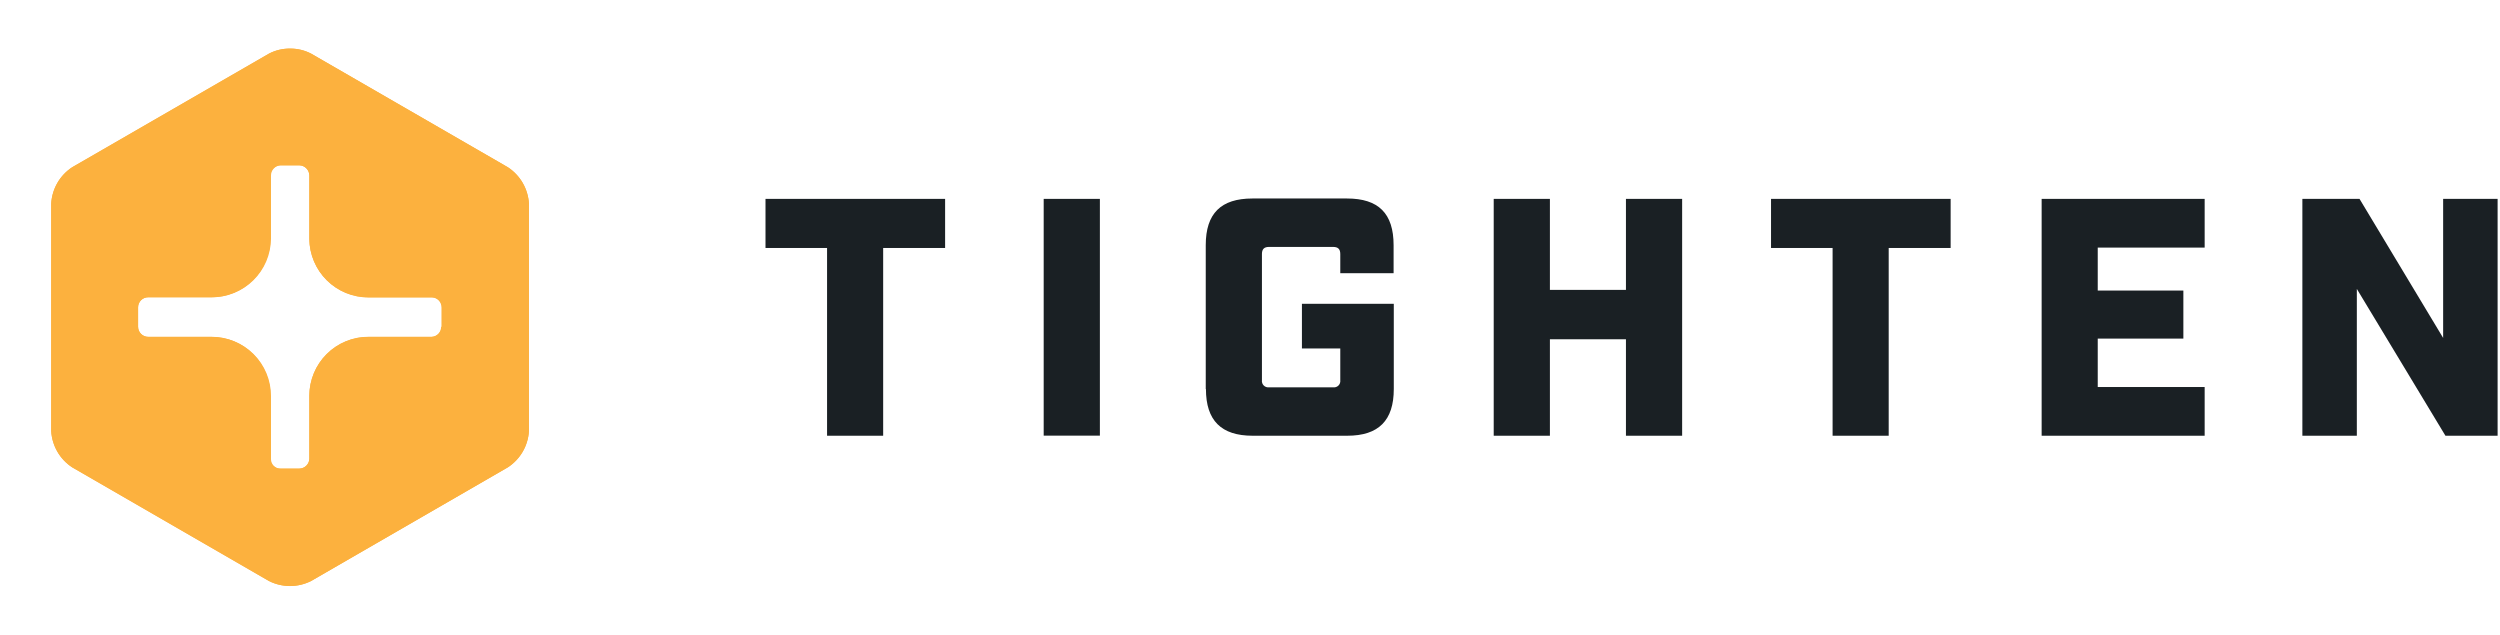
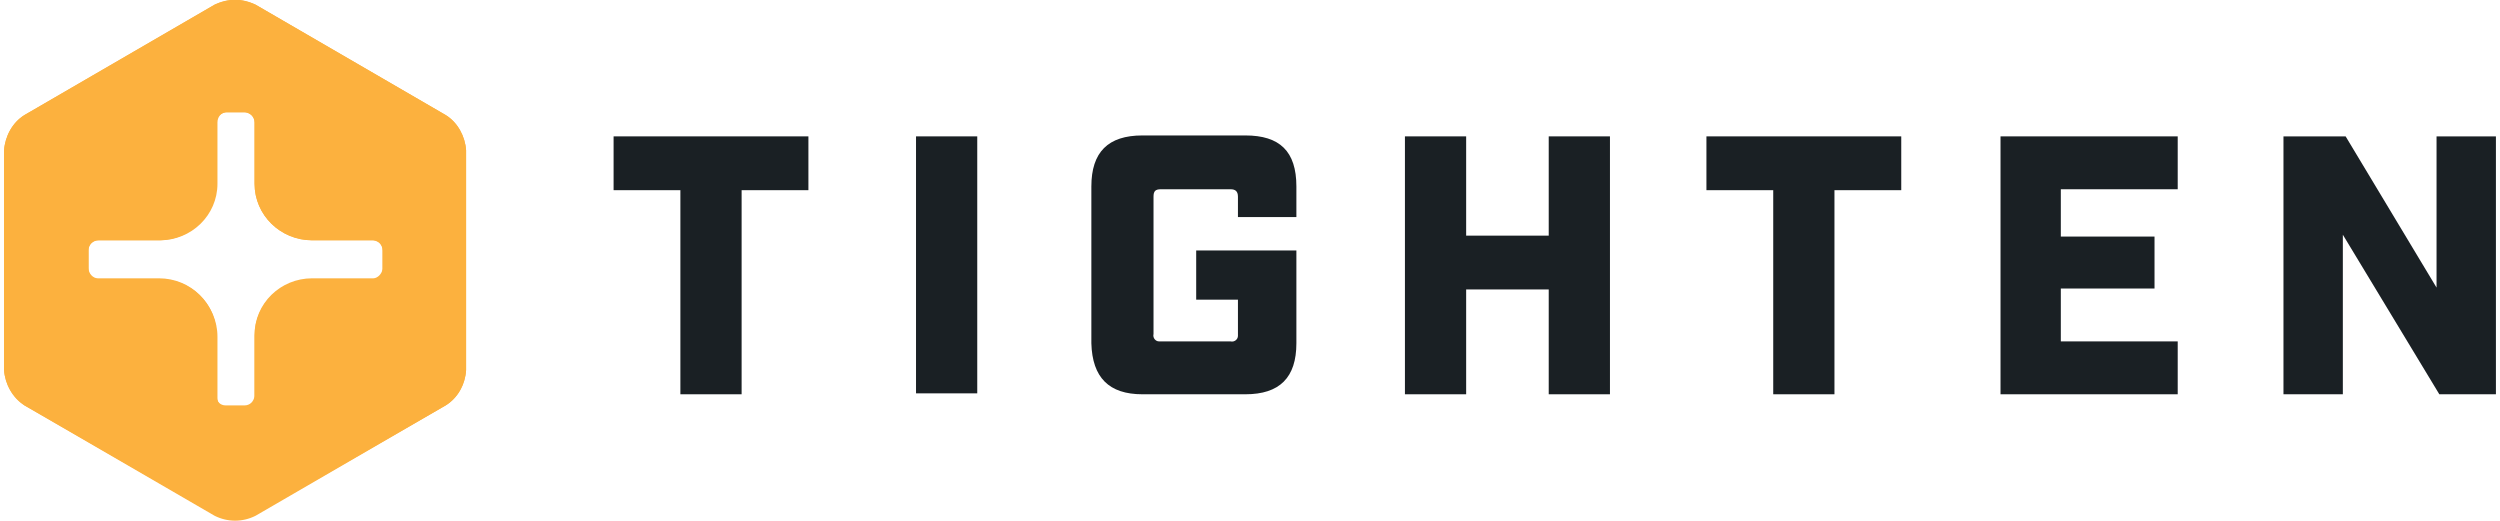
- <svg xmlns="http://www.w3.org/2000/svg" id="Layer_1" data-name="Layer 1" viewBox="0 0 260.19 66.18" width="260px" height="66px">
-   <defs>
-     <style>.cls-1{fill:#fcb13e;}.cls-2{fill:#1a2024;}</style>
-   </defs>
-   <path class="cls-1" d="M45.83,34.08v-2a1.05,1.05,0,0,0-1-1.06H38.19A6.15,6.15,0,0,1,32,24.89V18.3A1.07,1.07,0,0,0,31,17.24H29a1.06,1.06,0,0,0-1,1.06v6.59A6.16,6.16,0,0,1,21.78,31H15.2a1.05,1.05,0,0,0-1.06,1.06v2a1.05,1.05,0,0,0,1.06,1.06h6.58a6.15,6.15,0,0,1,6.16,6.15v6.59a1,1,0,0,0,1,1h2a1.06,1.06,0,0,0,1.06-1V41.29a6.15,6.15,0,0,1,6.15-6.15h6.59a1.05,1.05,0,0,0,1-1.06M52.7,17.44a4.88,4.88,0,0,1,2.2,3.8v23.7a4.88,4.88,0,0,1-2.2,3.8L32.18,60.59a4.91,4.91,0,0,1-4.39,0L7.27,48.74a4.86,4.86,0,0,1-2.19-3.8V21.24a4.86,4.86,0,0,1,2.19-3.8L27.79,5.59a4.85,4.85,0,0,1,4.39,0Z" />
-   <path class="cls-1" d="M14.14,34.08v-2A1.05,1.05,0,0,1,15.2,31h6.58a6.16,6.16,0,0,0,6.16-6.15V18.3a1.06,1.06,0,0,1,1-1.06h2A1.07,1.07,0,0,1,32,18.3v6.59A6.15,6.15,0,0,0,38.19,31h6.59a1.05,1.05,0,0,1,1,1.06v2a1.06,1.06,0,0,1-1,1.06H38.19A6.15,6.15,0,0,0,32,41.29v6.59a1.06,1.06,0,0,1-1.06,1H29a1,1,0,0,1-1-1V41.29a6.15,6.15,0,0,0-6.16-6.15H15.2a1.06,1.06,0,0,1-1.06-1.06M30,5.07a4.47,4.47,0,0,0-2.2.52L7.27,17.44a4.86,4.86,0,0,0-2.19,3.8v23.7a4.83,4.83,0,0,0,2.19,3.79L27.79,60.59a4.85,4.85,0,0,0,4.39,0L52.7,48.73a4.84,4.84,0,0,0,2.2-3.79V21.24a4.88,4.88,0,0,0-2.2-3.8L32.18,5.59A4.49,4.49,0,0,0,30,5.07Z" />
-   <polygon class="cls-2" points="85.99 25.86 79.57 25.86 79.57 20.74 98.3 20.74 98.3 25.86 91.84 25.86 91.84 45.44 85.99 45.44 85.99 25.86" />
-   <rect class="cls-2" x="108.58" y="20.74" width="5.86" height="24.69" />
-   <path class="cls-2" d="M125.48,40.57v-15c0-3.32,1.59-4.87,4.87-4.87h9.86c3.28,0,4.86,1.55,4.86,4.87v2.92h-5.56v-2c0-.53-.25-.74-.75-.74h-6.68c-.49,0-.74.21-.74.74V39.65a.66.66,0,0,0,.74.74h6.68a.66.66,0,0,0,.75-.74V36.34h-4V31.68h9.58v8.89c0,3.28-1.58,4.87-4.86,4.87h-9.86c-3.28,0-4.87-1.59-4.87-4.87" />
-   <polygon class="cls-2" points="155.51 20.74 161.37 20.74 161.37 30.23 169.3 30.23 169.3 20.74 175.16 20.74 175.16 45.44 169.3 45.44 169.3 35.38 161.37 35.38 161.37 45.44 155.51 45.44 155.51 20.74" />
-   <polygon class="cls-2" points="190.85 25.86 184.43 25.86 184.43 20.74 203.16 20.74 203.16 25.86 196.7 25.86 196.7 45.44 190.85 45.44 190.85 25.86" />
-   <polygon class="cls-2" points="212.65 20.74 229.65 20.74 229.65 25.82 218.5 25.82 218.5 30.3 227.43 30.3 227.43 35.31 218.5 35.31 218.5 40.36 229.65 40.36 229.65 45.44 212.65 45.44 212.65 20.74" />
-   <polygon class="cls-2" points="254.52 20.74 254.52 35.24 245.8 20.74 239.84 20.74 239.84 45.44 245.52 45.44 245.52 30.13 254.76 45.44 260.2 45.44 260.2 20.74 254.52 20.74" />
+ <svg xmlns="http://www.w3.org/2000/svg" version="1.1" id="Layer_1" x="0px" y="0px" viewBox="0 0 268.6 56.1" style="enable-background:new 0 0 268.6 56.1;" xml:space="preserve" width="269px" height="56px">
+   <style type="text/css">
+ 	.st0{fill:#FCB13E;}
+ 	.st1{fill:#1A2024;}
+ </style>
+   <g>
+     <path class="st0" d="M40.8,29v-2c0-0.6-0.4-1-1-1.1h-6.6c-3.4,0-6.2-2.7-6.2-6.1c0,0,0,0,0,0v-6.6c0-0.6-0.4-1-1-1.1h-2   c-0.6,0-1,0.5-1,1.1v6.6c0,3.4-2.8,6.1-6.2,6.1c0,0,0,0,0,0h-6.6c-0.6,0-1.1,0.5-1.1,1c0,0,0,0,0,0v2c0,0.6,0.5,1.1,1,1.1   c0,0,0,0,0,0h6.6c3.4,0,6.2,2.7,6.2,6.1c0,0,0,0,0,0v6.6c0,0.6,0.4,1,1,1h2c0.6,0,1-0.4,1.1-1v-6.6c0-3.4,2.8-6.1,6.2-6.1l0,0h6.6   C40.2,30,40.7,29.6,40.8,29 M47.6,12.4c1.3,0.8,2.1,2.3,2.2,3.8v23.7c-0.1,1.5-0.9,3-2.2,3.8L27.1,55.5c-1.4,0.7-3,0.7-4.4,0   L2.2,43.7c-1.3-0.8-2.1-2.3-2.2-3.8V16.2c0.1-1.5,0.9-3,2.2-3.8L22.7,0.5c1.4-0.7,3-0.7,4.4,0L47.6,12.4z" />
+     <path class="st0" d="M9.1,29v-2c0-0.6,0.4-1.1,1-1.1c0,0,0,0,0,0h6.6c3.4,0,6.2-2.8,6.2-6.1v-6.6c0-0.6,0.4-1,1-1.1h2   c0.6,0,1.1,0.5,1.1,1.1v6.6c0,3.4,2.8,6.1,6.2,6.1c0,0,0,0,0,0h6.6c0.6,0,1,0.5,1,1.1v2c0,0.6-0.4,1-1,1.1h-6.6   c-3.4,0-6.2,2.7-6.2,6.1c0,0,0,0,0,0.1v6.6c0,0.6-0.5,1-1.1,1h-1.9c-0.6,0-1-0.4-1-1v-6.6c0-3.4-2.8-6.2-6.1-6.2c0,0,0,0,0,0h-6.6   C9.5,30.1,9.1,29.6,9.1,29L9.1,29 M24.9,0c-0.8,0-1.5,0.2-2.2,0.5L2.2,12.4c-1.3,0.8-2.1,2.3-2.2,3.8v23.7c0.1,1.5,0.9,2.9,2.2,3.8   l20.5,11.9c1.4,0.7,3,0.7,4.4,0l20.5-11.9c1.3-0.8,2.1-2.2,2.2-3.8V16.2c-0.1-1.5-0.9-3-2.2-3.8L27.1,0.5C26.4,0.2,25.7,0,24.9,0z" />
+     <polygon class="st1" points="72.9,20.5 65.7,20.5 65.7,14.7 86.7,14.7 86.7,20.5 79.5,20.5 79.5,42.5 72.9,42.5  " />
+     <rect x="98.3" y="14.7" class="st1" width="6.6" height="27.7" />
+     <path class="st1" d="M117.2,37V20.1c0-3.7,1.8-5.5,5.5-5.5h11.1c3.7,0,5.5,1.7,5.5,5.5v3.3H133v-2.2c0-0.6-0.3-0.8-0.8-0.8h-7.5   c-0.6,0-0.8,0.2-0.8,0.8V36c-0.1,0.4,0.2,0.8,0.6,0.8c0.1,0,0.1,0,0.2,0h7.5c0.4,0.1,0.8-0.2,0.8-0.6c0-0.1,0-0.1,0-0.2v-3.7h-4.5   V27h10.8v10c0,3.7-1.8,5.5-5.5,5.5h-11.1C119.1,42.5,117.3,40.7,117.2,37" />
+     <polygon class="st1" points="151,14.7 157.6,14.7 157.6,25.4 166.5,25.4 166.5,14.7 173.1,14.7 173.1,42.5 166.5,42.5 166.5,31.2   157.6,31.2 157.6,42.5 151,42.5  " />
+     <polygon class="st1" points="190.7,20.5 183.5,20.5 183.5,14.7 204.5,14.7 204.5,20.5 197.3,20.5 197.3,42.5 190.7,42.5  " />
+     <polygon class="st1" points="215.2,14.7 234.3,14.7 234.3,20.4 221.7,20.4 221.7,25.5 231.8,25.5 231.8,31.1 221.7,31.1   221.7,36.8 234.3,36.8 234.3,42.5 215.2,42.5  " />
+     <polygon class="st1" points="262.2,14.7 262.2,31 252.4,14.7 245.7,14.7 245.7,42.5 252.1,42.5 252.1,25.3 262.5,42.5 268.6,42.5   268.6,14.7  " />
+   </g>
</svg>
